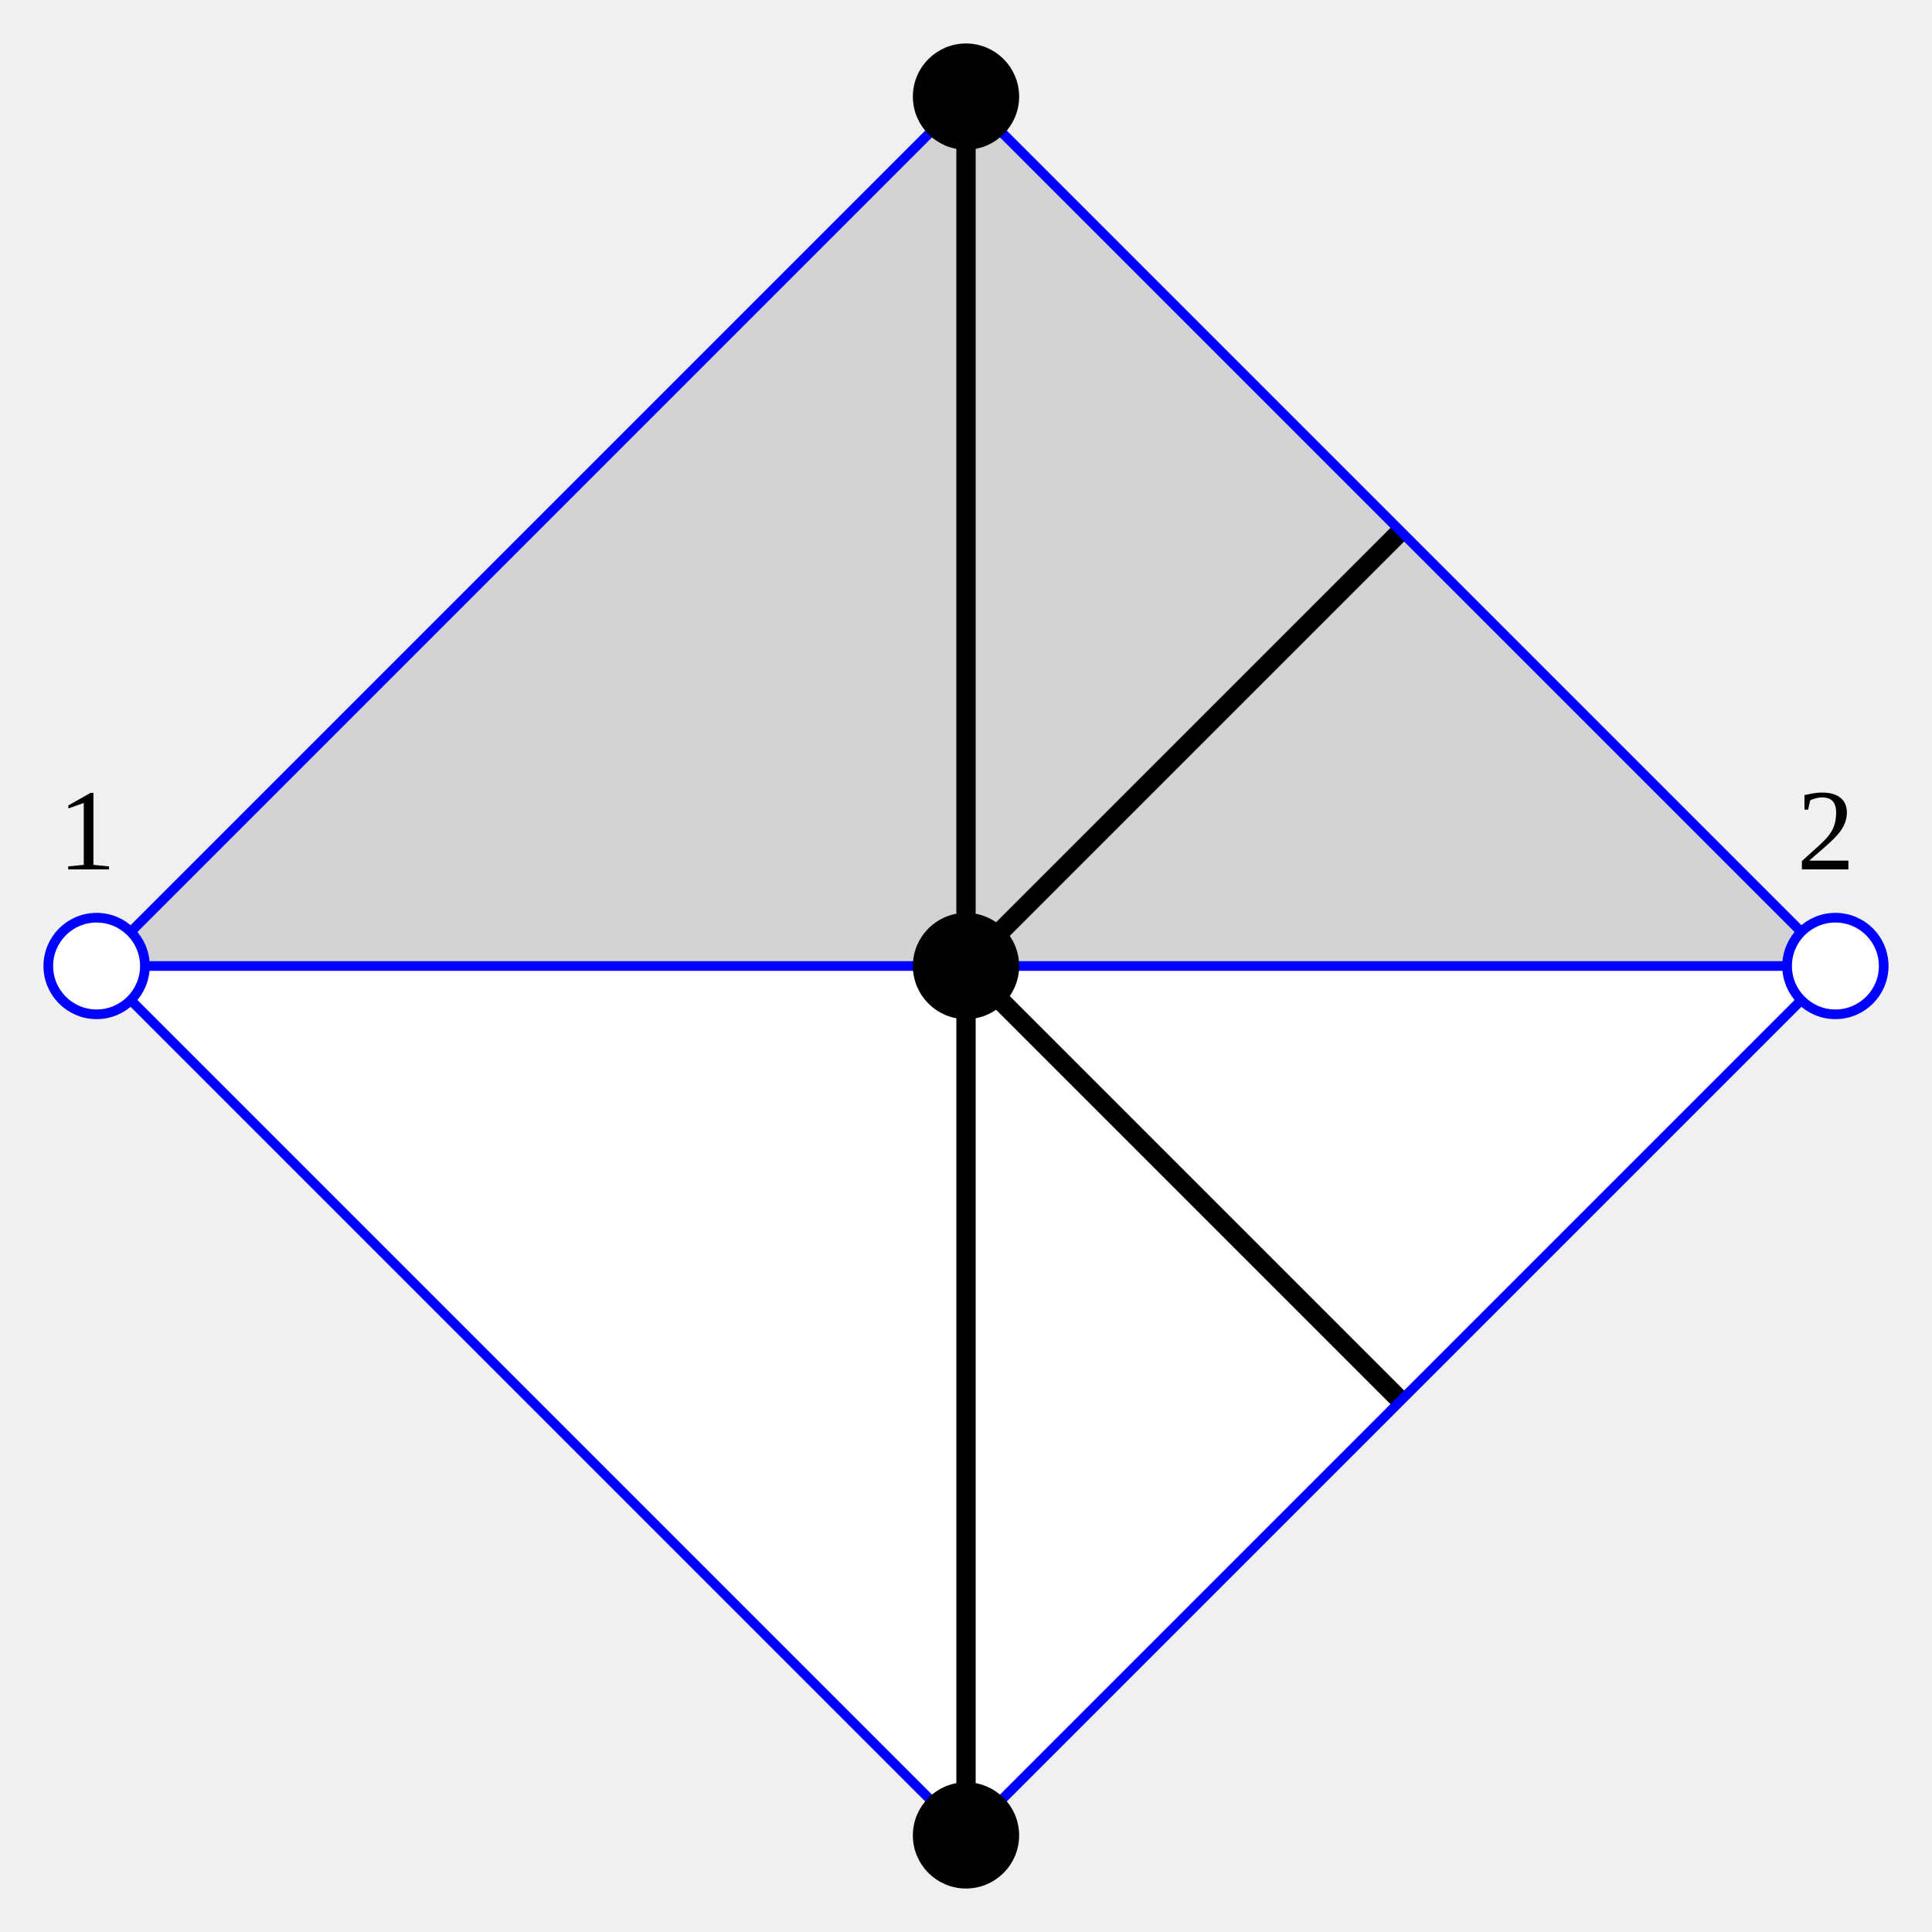
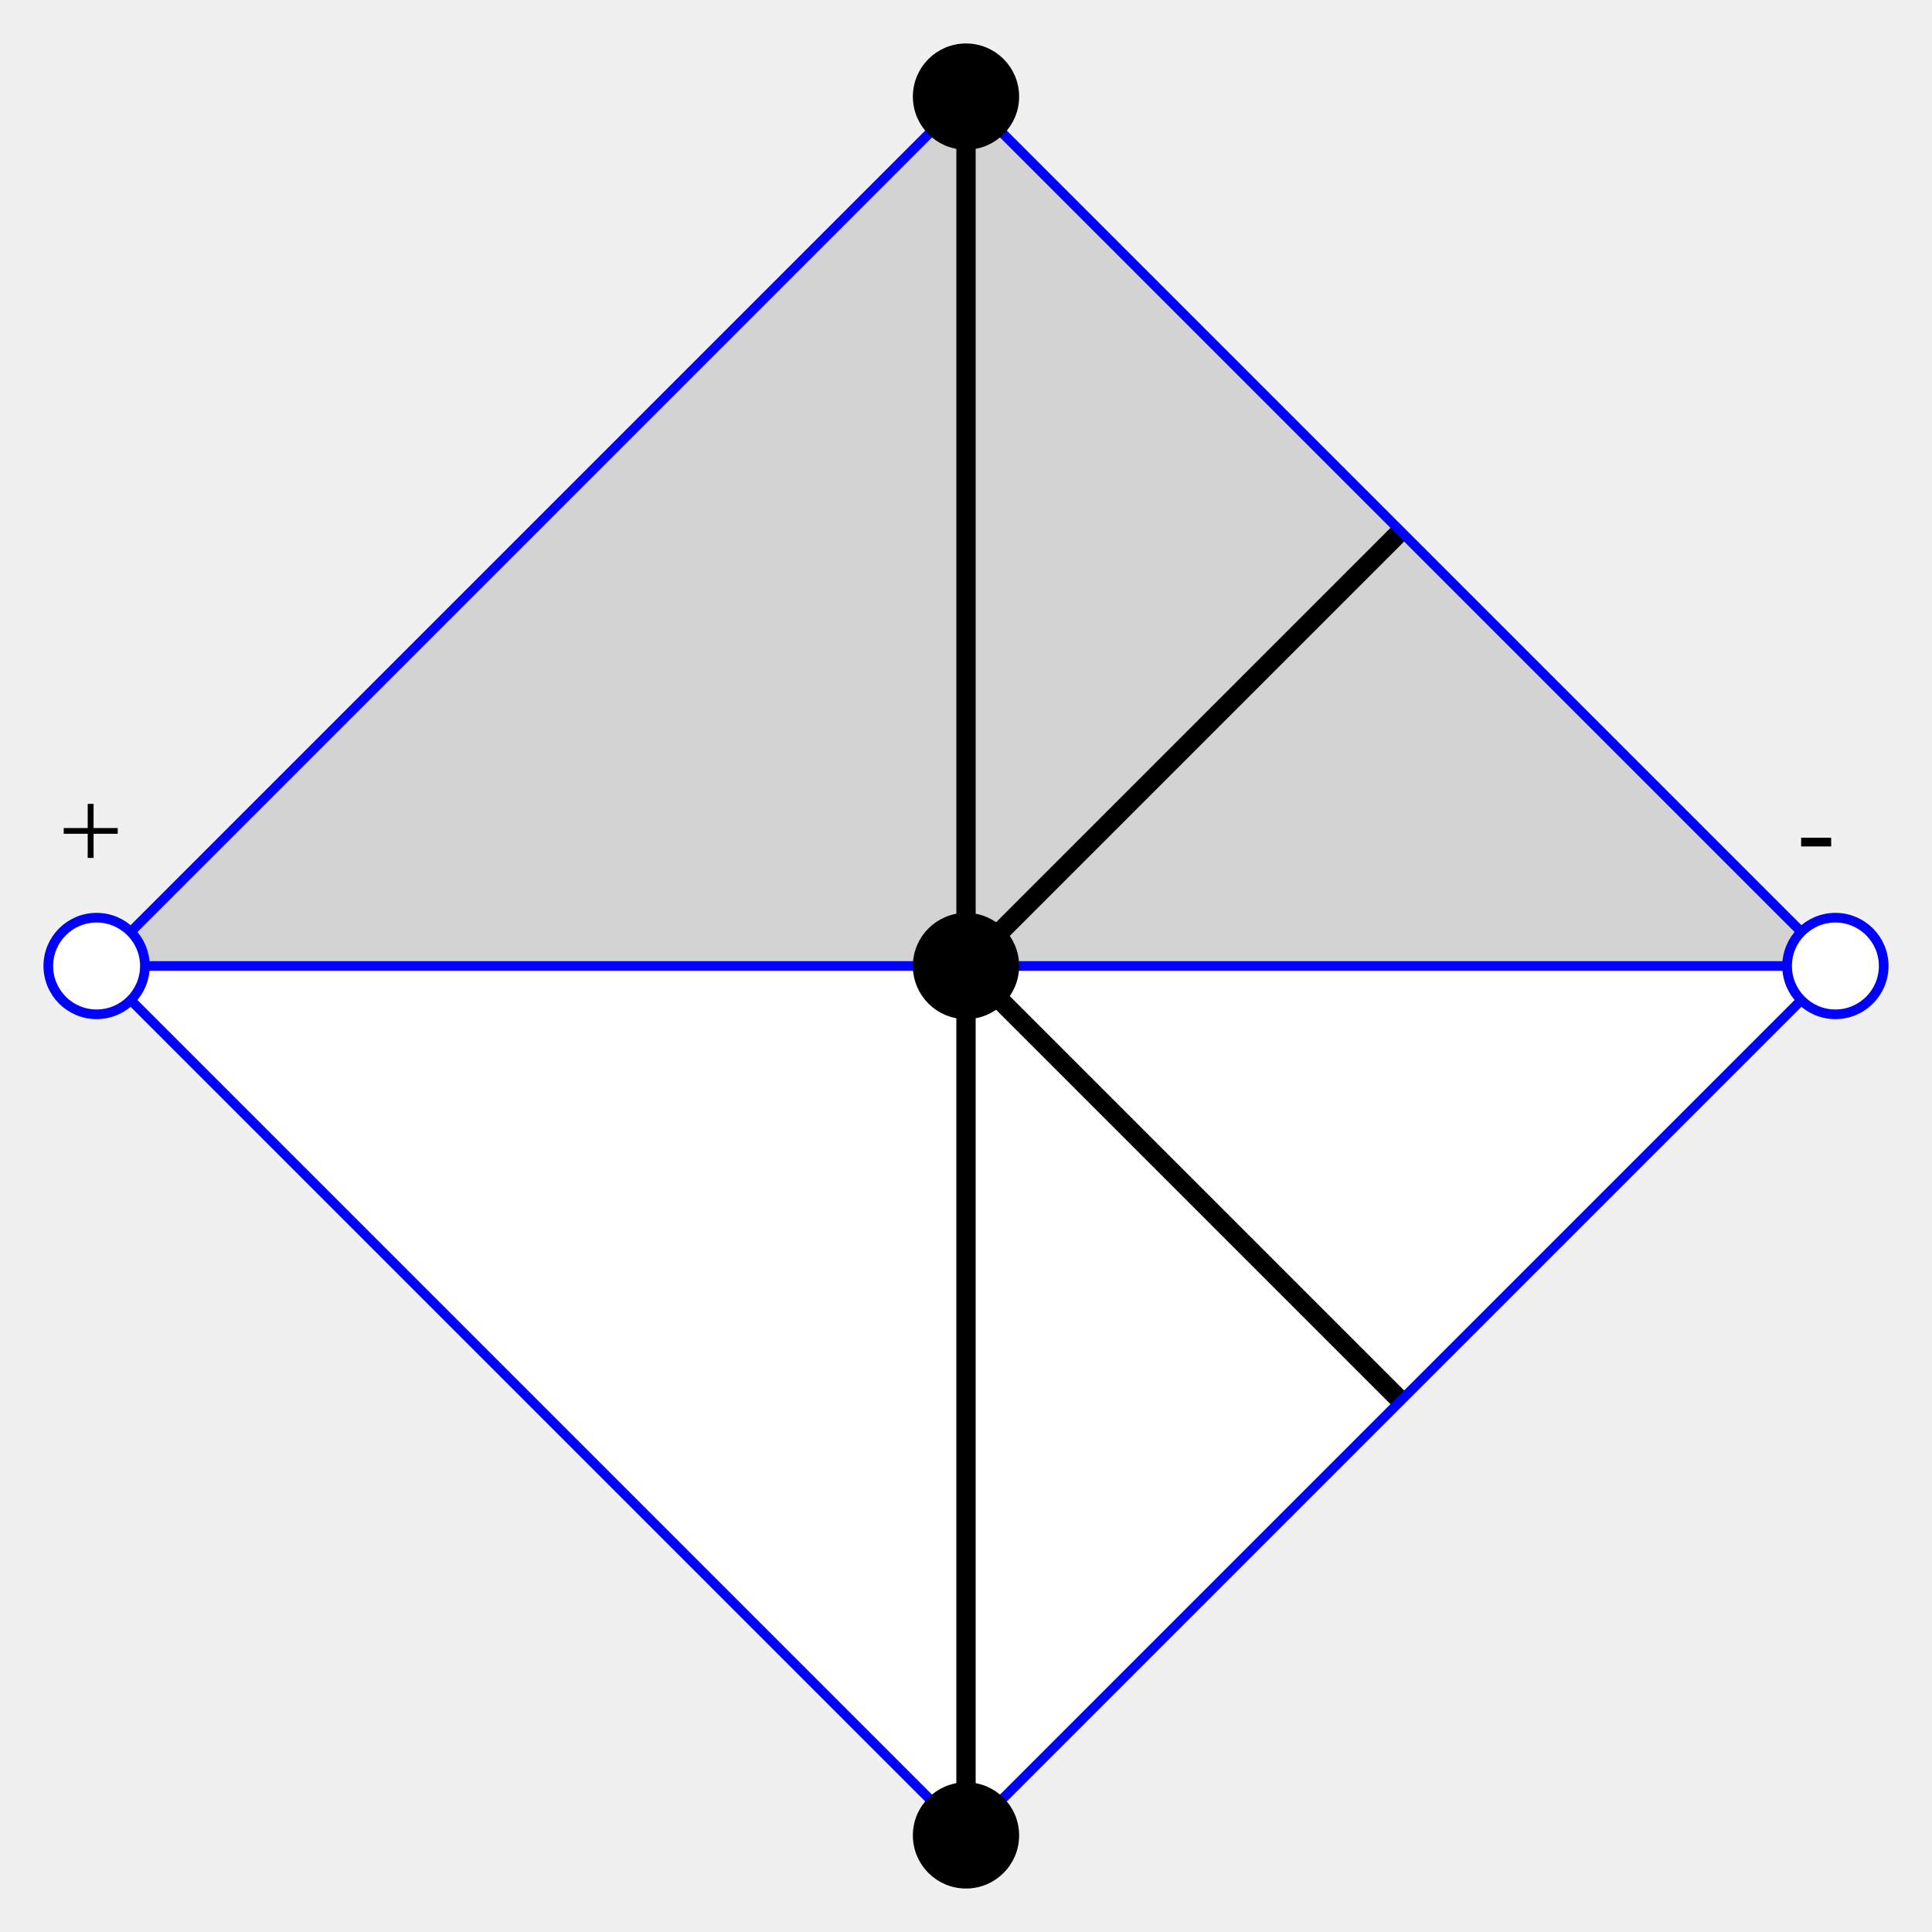
<svg xmlns="http://www.w3.org/2000/svg" width="200" height="200">
  <polygon points="10,100, 100,10 190,100" fill="lightgrey" stroke="none" />
  <polygon points="10,100, 100,190 190,100" fill="white" stroke="none" />
  <line x1="10" y1="100" x2="190" y2="100" stroke="blue" />
  <line x1="100" y1="10" x2="100" y2="190" stroke="black" stroke-width="2" />
  <path d="M 145,55 100,100 145,145" fill="none" stroke="black" stroke-width="2" />
  <polygon points="100,10 10,100, 100,190 190,100" fill="none" stroke="blue" />
  <circle cx="100" cy="100" r="5" fill="black" stroke="black" />
  <circle cx="100" cy="10" r="5" fill="black" stroke="black" />
  <circle cx="100" cy="190" r="5" fill="black" stroke="black" />
  <circle cx="10" cy="100" r="5" fill="white" stroke="blue" />
  <circle cx="190" cy="100" r="5" fill="white" stroke="blue" />
-   <text x="6" y="90">1</text>
-   <text x="186" y="90">2</text>
+   <text x="6" y="90">+</text>
+   <text x="186" y="90">-</text>
</svg>
